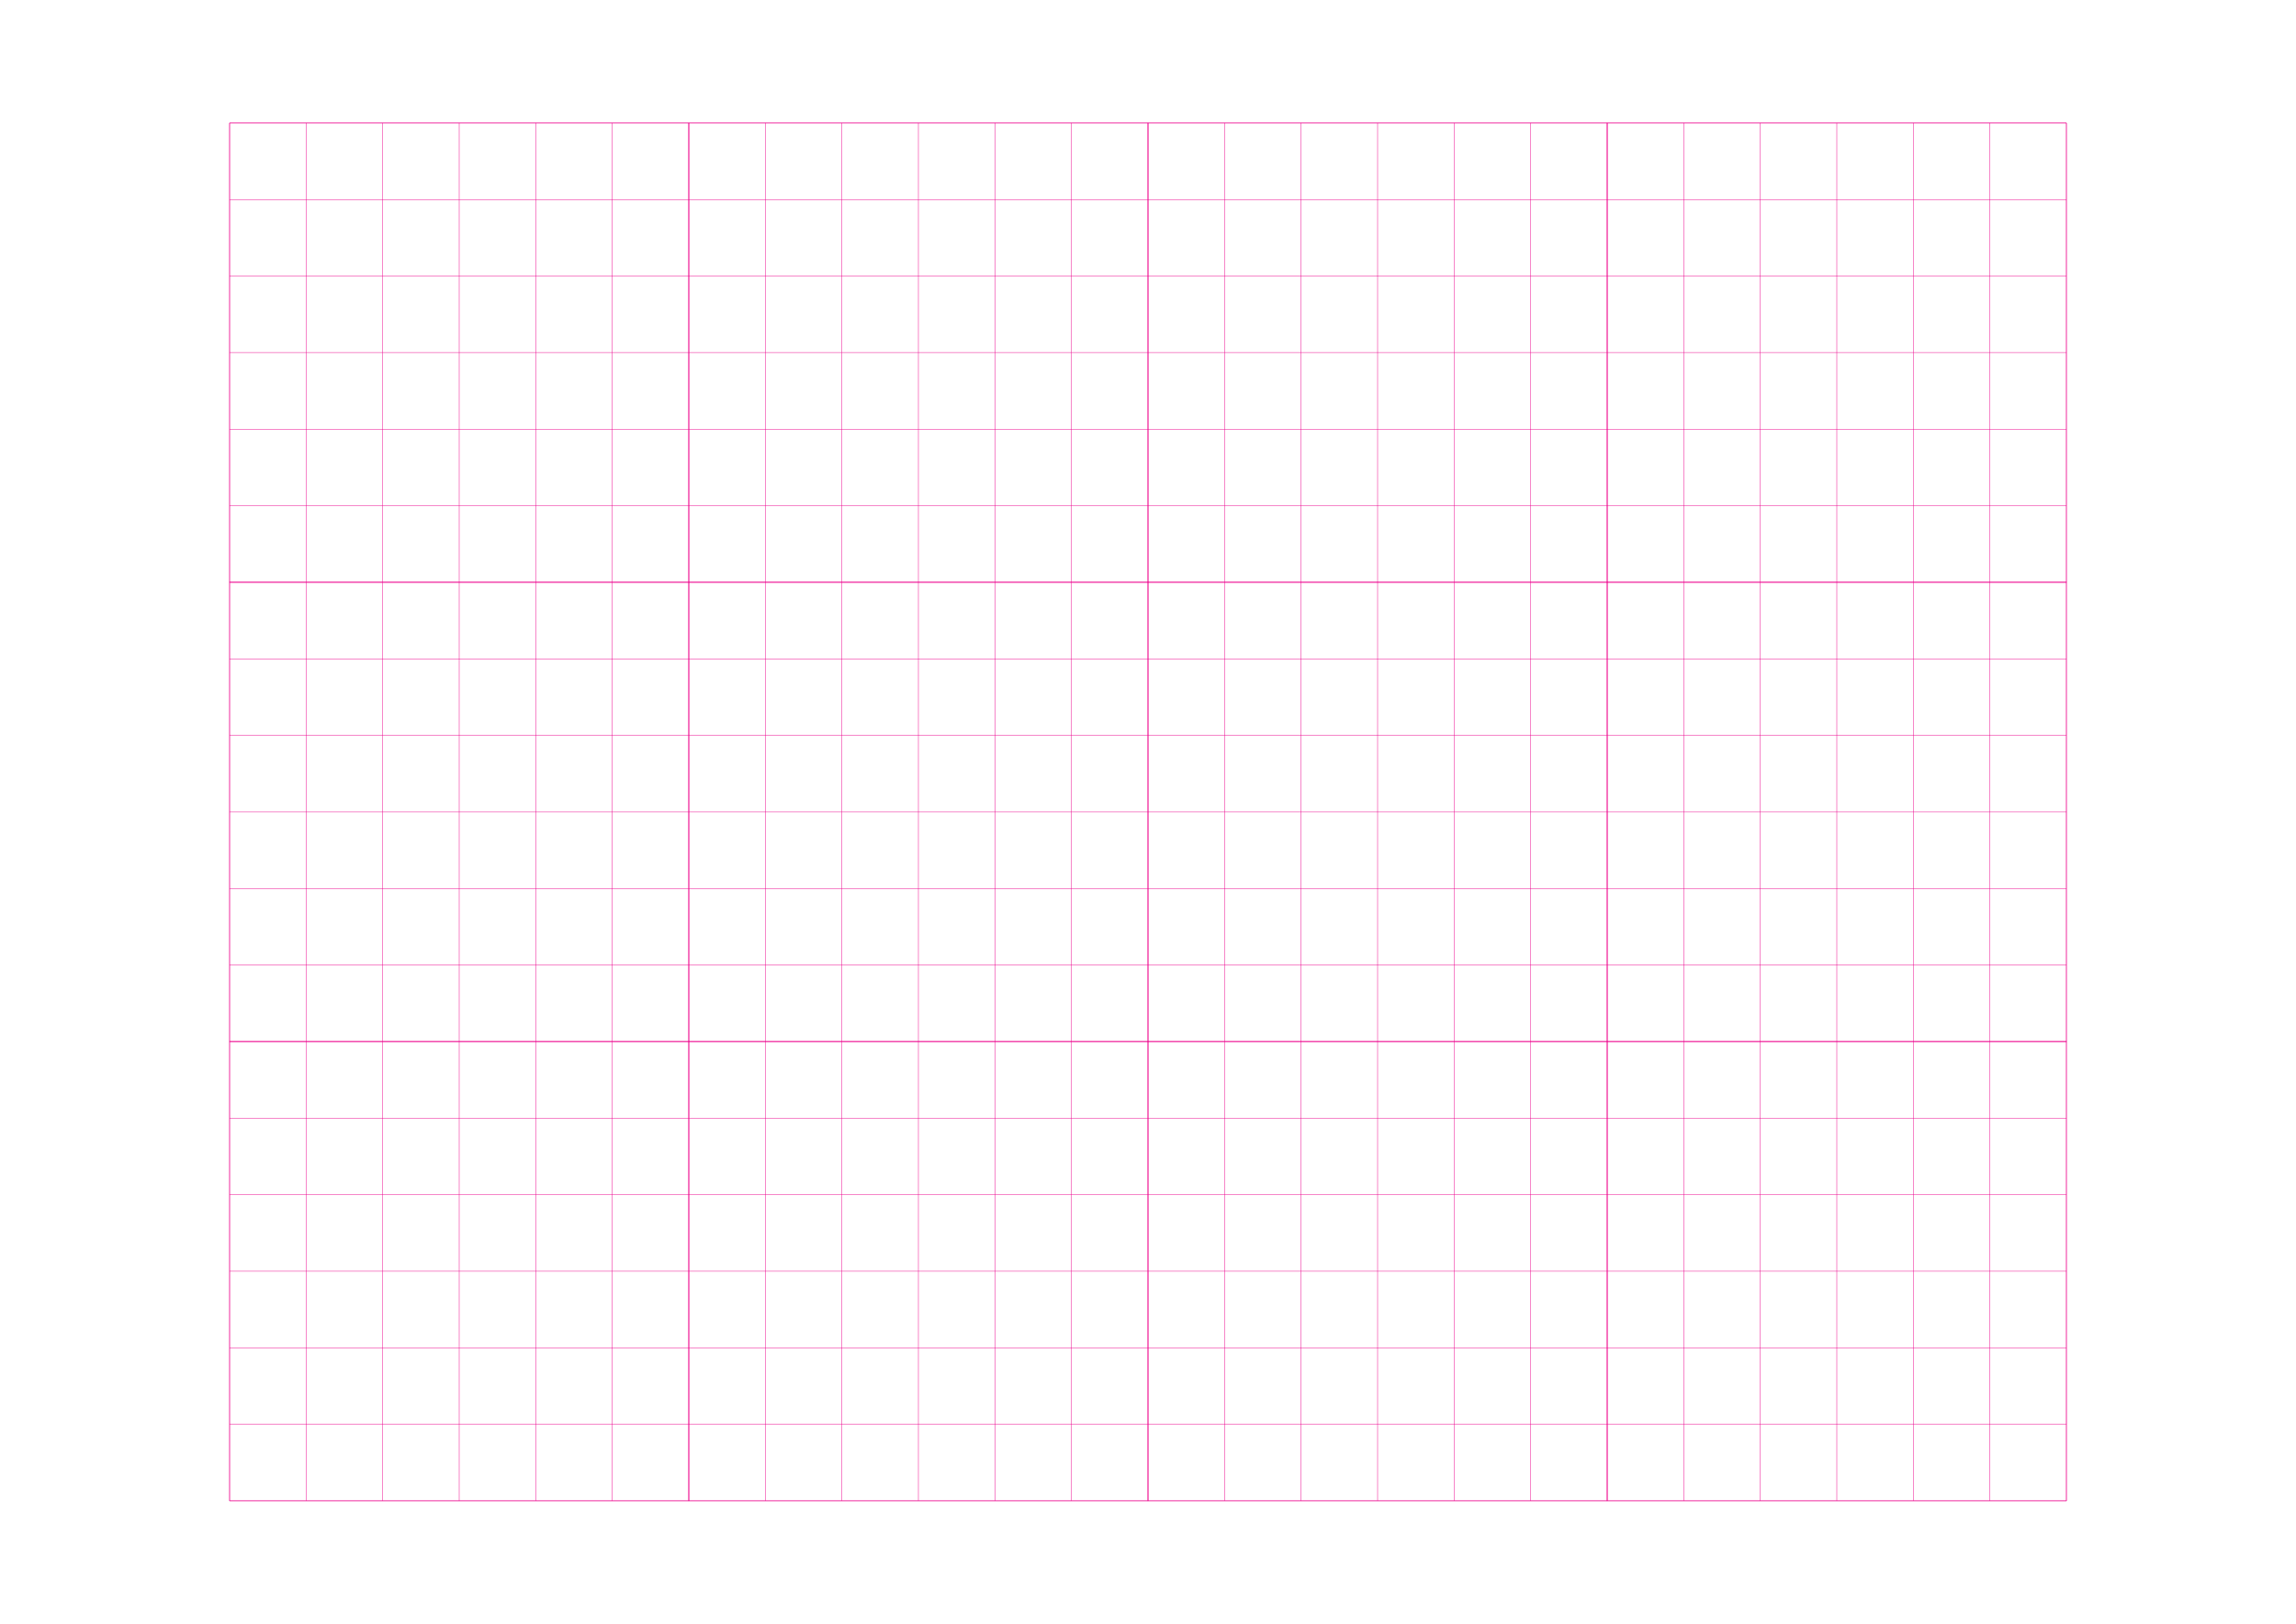
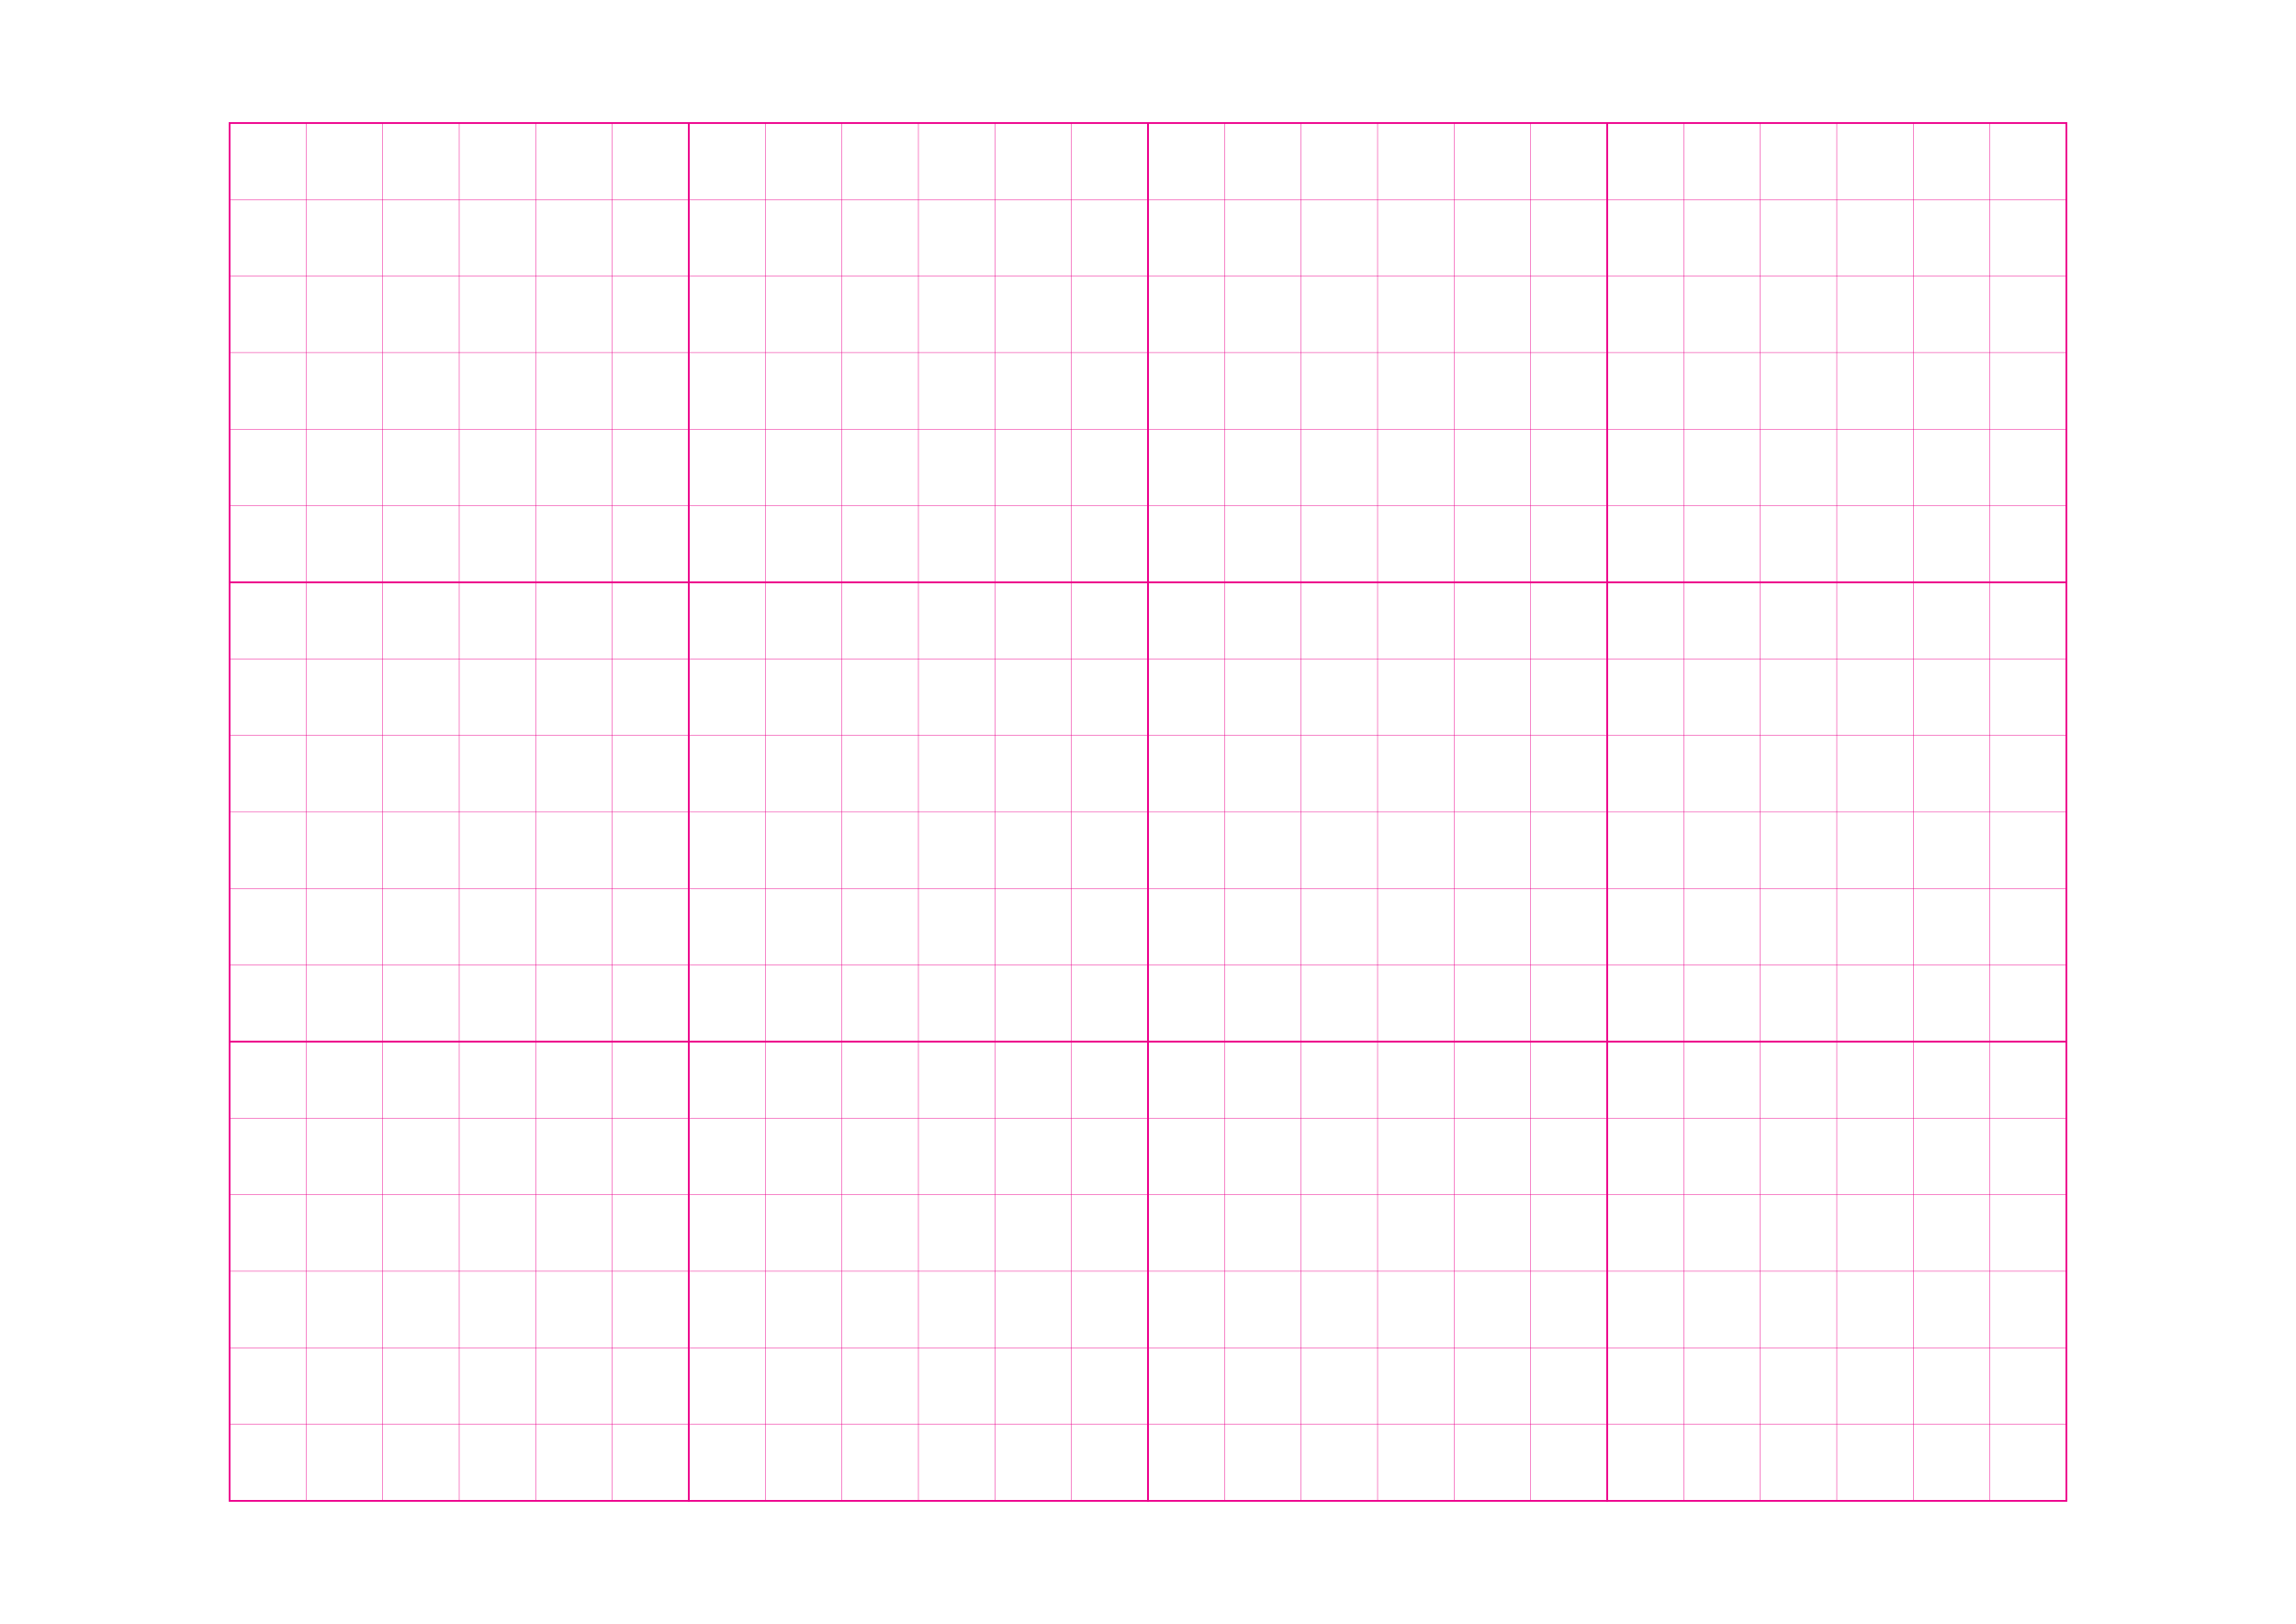
<svg xmlns="http://www.w3.org/2000/svg" width="210.0mm" height="148.5mm" viewBox="0 0 210.0 148.5" shape-rendering="geometricPrecision">
  <style>
    svg         { stroke:            #ed008c; }
    svg         { stroke-width:         0.04; }
    .altcolor   { stroke:               blue; }
    .extrafine  { stroke-width:         0.01; }
    .fine       { stroke-width:         0.02; }
    .medium     { stroke-width:         0.04; }
    .broad      { stroke-width:         0.08; }
    .extrabroad { stroke-width:         0.16; }
    .dashed     { stroke-dasharray:      2 2; }
  </style>
  <g id="sheet">
    <line x1="21.0" y1="11.25" x2="189.0" y2="11.25" class="hline" />
    <line x1="21.0" y1="18.25" x2="189.0" y2="18.25" class="hline" />
    <line x1="21.0" y1="25.25" x2="189.0" y2="25.25" class="hline" />
    <line x1="21.0" y1="32.25" x2="189.0" y2="32.25" class="hline" />
    <line x1="21.0" y1="39.25" x2="189.0" y2="39.25" class="hline" />
    <line x1="21.0" y1="46.25" x2="189.0" y2="46.25" class="hline" />
    <line x1="21.0" y1="53.25" x2="189.0" y2="53.25" class="hline" />
    <line x1="21.0" y1="60.25" x2="189.0" y2="60.25" class="hline" />
    <line x1="21.0" y1="67.25" x2="189.0" y2="67.25" class="hline" />
    <line x1="21.0" y1="74.25" x2="189.0" y2="74.25" class="hline" />
    <line x1="21.0" y1="81.25" x2="189.0" y2="81.25" class="hline" />
    <line x1="21.0" y1="88.25" x2="189.0" y2="88.25" class="hline" />
    <line x1="21.0" y1="95.25" x2="189.0" y2="95.25" class="hline" />
    <line x1="21.0" y1="102.25" x2="189.0" y2="102.25" class="hline" />
    <line x1="21.0" y1="109.25" x2="189.0" y2="109.25" class="hline" />
    <line x1="21.0" y1="116.25" x2="189.0" y2="116.25" class="hline" />
    <line x1="21.0" y1="123.25" x2="189.0" y2="123.25" class="hline" />
    <line x1="21.0" y1="130.25" x2="189.0" y2="130.25" class="hline" />
    <line x1="21.0" y1="137.25" x2="189.0" y2="137.25" class="hline" />
    <line x1="21.0" y1="11.25" x2="21.0" y2="137.25" class="vline" />
    <line x1="28.0" y1="11.25" x2="28.0" y2="137.25" class="vline" />
    <line x1="35.0" y1="11.25" x2="35.0" y2="137.25" class="vline" />
    <line x1="42.0" y1="11.25" x2="42.0" y2="137.25" class="vline" />
    <line x1="49.0" y1="11.25" x2="49.0" y2="137.25" class="vline" />
    <line x1="56.0" y1="11.25" x2="56.0" y2="137.25" class="vline" />
    <line x1="63.0" y1="11.25" x2="63.0" y2="137.25" class="vline" />
    <line x1="70.0" y1="11.25" x2="70.0" y2="137.25" class="vline" />
    <line x1="77.0" y1="11.25" x2="77.0" y2="137.25" class="vline" />
    <line x1="84.0" y1="11.25" x2="84.0" y2="137.25" class="vline" />
    <line x1="91.0" y1="11.25" x2="91.0" y2="137.25" class="vline" />
    <line x1="98.0" y1="11.25" x2="98.0" y2="137.25" class="vline" />
    <line x1="105.0" y1="11.25" x2="105.0" y2="137.25" class="vline" />
    <line x1="112.0" y1="11.25" x2="112.0" y2="137.25" class="vline" />
    <line x1="119.0" y1="11.25" x2="119.0" y2="137.25" class="vline" />
    <line x1="126.0" y1="11.25" x2="126.0" y2="137.25" class="vline" />
    <line x1="133.0" y1="11.25" x2="133.0" y2="137.25" class="vline" />
    <line x1="140.0" y1="11.25" x2="140.0" y2="137.25" class="vline" />
    <line x1="147.0" y1="11.25" x2="147.0" y2="137.25" class="vline" />
    <line x1="154.0" y1="11.25" x2="154.0" y2="137.25" class="vline" />
    <line x1="161.0" y1="11.25" x2="161.0" y2="137.25" class="vline" />
    <line x1="168.0" y1="11.25" x2="168.0" y2="137.25" class="vline" />
    <line x1="175.0" y1="11.25" x2="175.0" y2="137.25" class="vline" />
    <line x1="182.0" y1="11.25" x2="182.0" y2="137.25" class="vline" />
    <line x1="189.0" y1="11.25" x2="189.0" y2="137.25" class="vline" />
-     <rect width="42.0" height="42.0" x="21.0" y="11.25" fill="none" class="square" />
-     <rect width="42.0" height="42.0" x="63.0" y="11.25" fill="none" class="square" />
-     <rect width="42.0" height="42.0" x="105.0" y="11.25" fill="none" class="square" />
-     <rect width="42.0" height="42.0" x="147.0" y="11.25" fill="none" class="square" />
-     <rect width="42.0" height="42.0" x="21.0" y="53.25" fill="none" class="square" />
-     <rect width="42.0" height="42.0" x="63.0" y="53.25" fill="none" class="square" />
-     <rect width="42.0" height="42.0" x="105.0" y="53.25" fill="none" class="square" />
-     <rect width="42.0" height="42.0" x="147.0" y="53.25" fill="none" class="square" />
-     <rect width="42.0" height="42.0" x="21.0" y="95.25" fill="none" class="square" />
-     <rect width="42.0" height="42.0" x="63.0" y="95.25" fill="none" class="square" />
-     <rect width="42.0" height="42.0" x="105.0" y="95.25" fill="none" class="square" />
-     <rect width="42.0" height="42.0" x="147.0" y="95.25" fill="none" class="square" />
+     <rect width="42.0" height="42.0" x="21.0" y="11.25" fill="none" class="square extrabroad" />
+     <rect width="42.0" height="42.0" x="63.0" y="11.25" fill="none" class="square extrabroad" />
+     <rect width="42.0" height="42.0" x="105.0" y="11.25" fill="none" class="square extrabroad" />
+     <rect width="42.0" height="42.0" x="147.0" y="11.25" fill="none" class="square extrabroad" />
+     <rect width="42.0" height="42.0" x="21.0" y="53.25" fill="none" class="square extrabroad" />
+     <rect width="42.0" height="42.0" x="63.0" y="53.25" fill="none" class="square extrabroad" />
+     <rect width="42.0" height="42.0" x="105.0" y="53.25" fill="none" class="square extrabroad" />
+     <rect width="42.0" height="42.0" x="147.0" y="53.25" fill="none" class="square extrabroad" />
+     <rect width="42.0" height="42.0" x="21.0" y="95.25" fill="none" class="square extrabroad" />
+     <rect width="42.0" height="42.0" x="63.0" y="95.25" fill="none" class="square extrabroad" />
+     <rect width="42.0" height="42.0" x="105.0" y="95.25" fill="none" class="square extrabroad" />
+     <rect width="42.0" height="42.0" x="147.0" y="95.25" fill="none" class="square extrabroad" />
  </g>
</svg>
